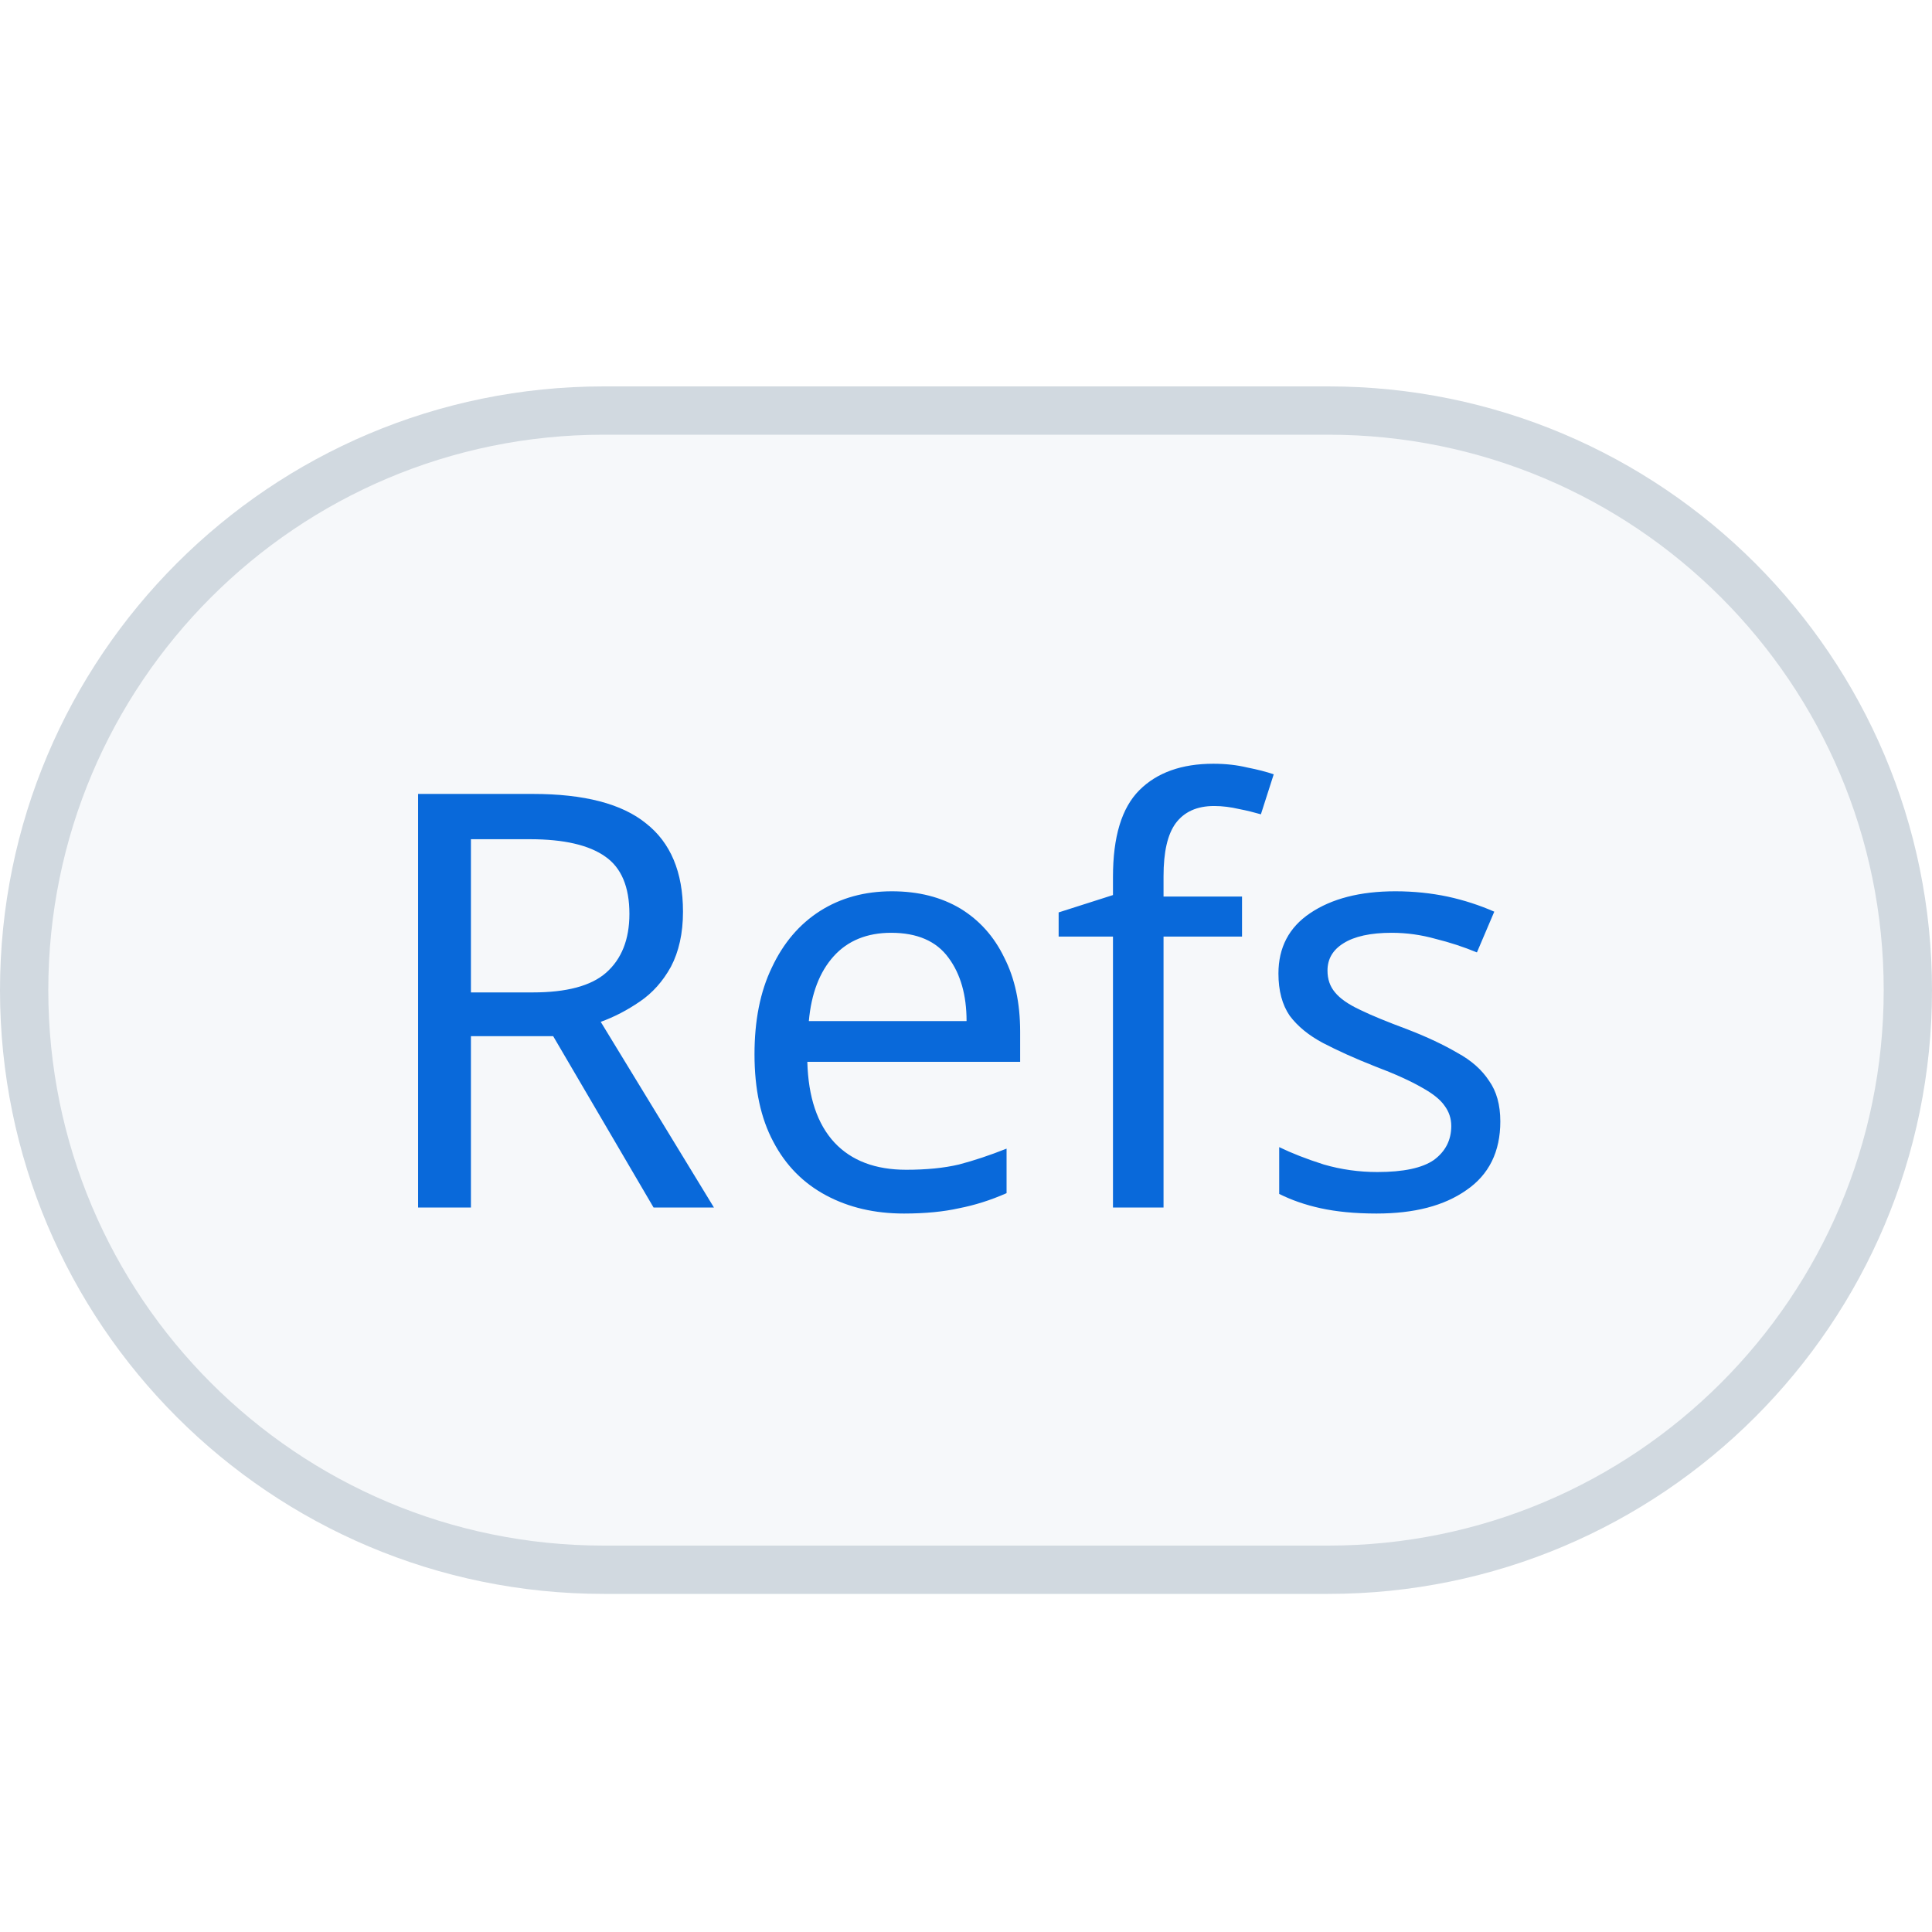
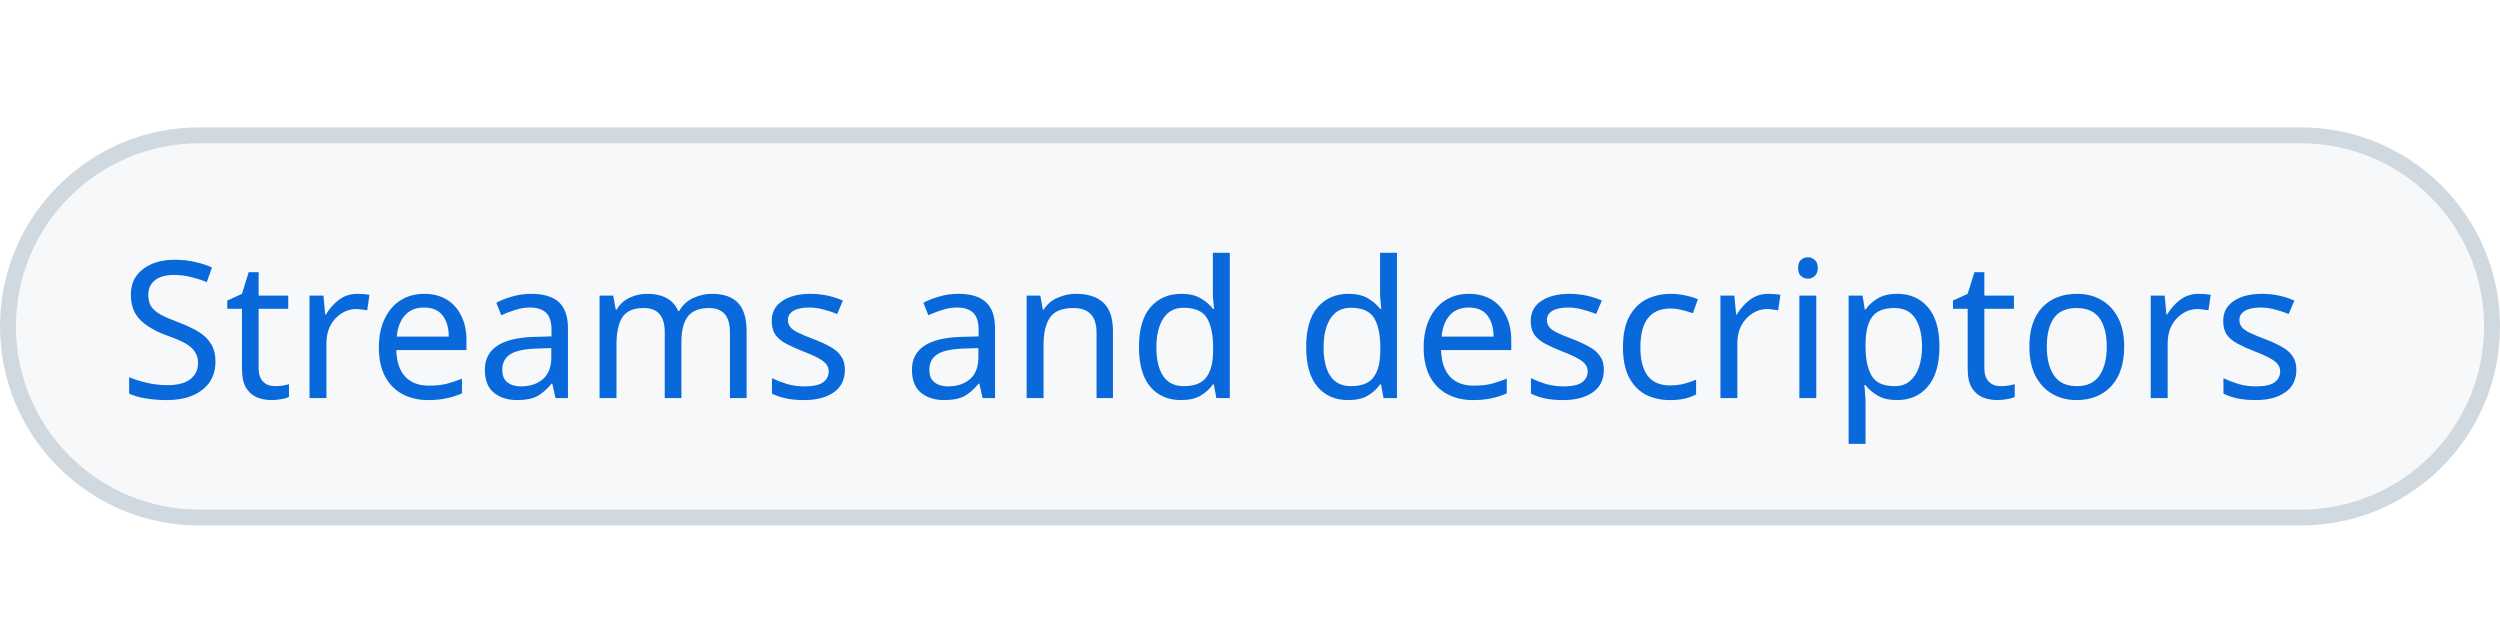
- <svg xmlns="http://www.w3.org/2000/svg" width="40" height="40" viewBox="0 0 40 40">
-   <rect x="0.5" y="8.5" width="39" height="24" rx="12" fill="#f6f8fa" stroke="#d1d9e0" />
-   <text x="7.5" y="25" font-family="-apple-system, BlinkMacSystemFont, 'Segoe UI', 'Noto Sans', Helvetica, Arial, sans-serif" font-size="12" fill="#0969da" textLength="25" lengthAdjust="spacingAndGlyphs">Refs</text>
+ <svg xmlns="http://www.w3.org/2000/svg" width="157" height="40" viewBox="0 0 157 40">
+   <rect x="0.5" y="8.5" width="156" height="24" rx="12" fill="#f6f8fa" stroke="#d1d9e0" />
+   <text x="7.5" y="25" font-family="-apple-system, BlinkMacSystemFont, 'Segoe UI', 'Noto Sans', Helvetica, Arial, sans-serif" font-size="12" fill="#0969da" textLength="142" lengthAdjust="spacingAndGlyphs">Streams and descriptors</text>
</svg>
